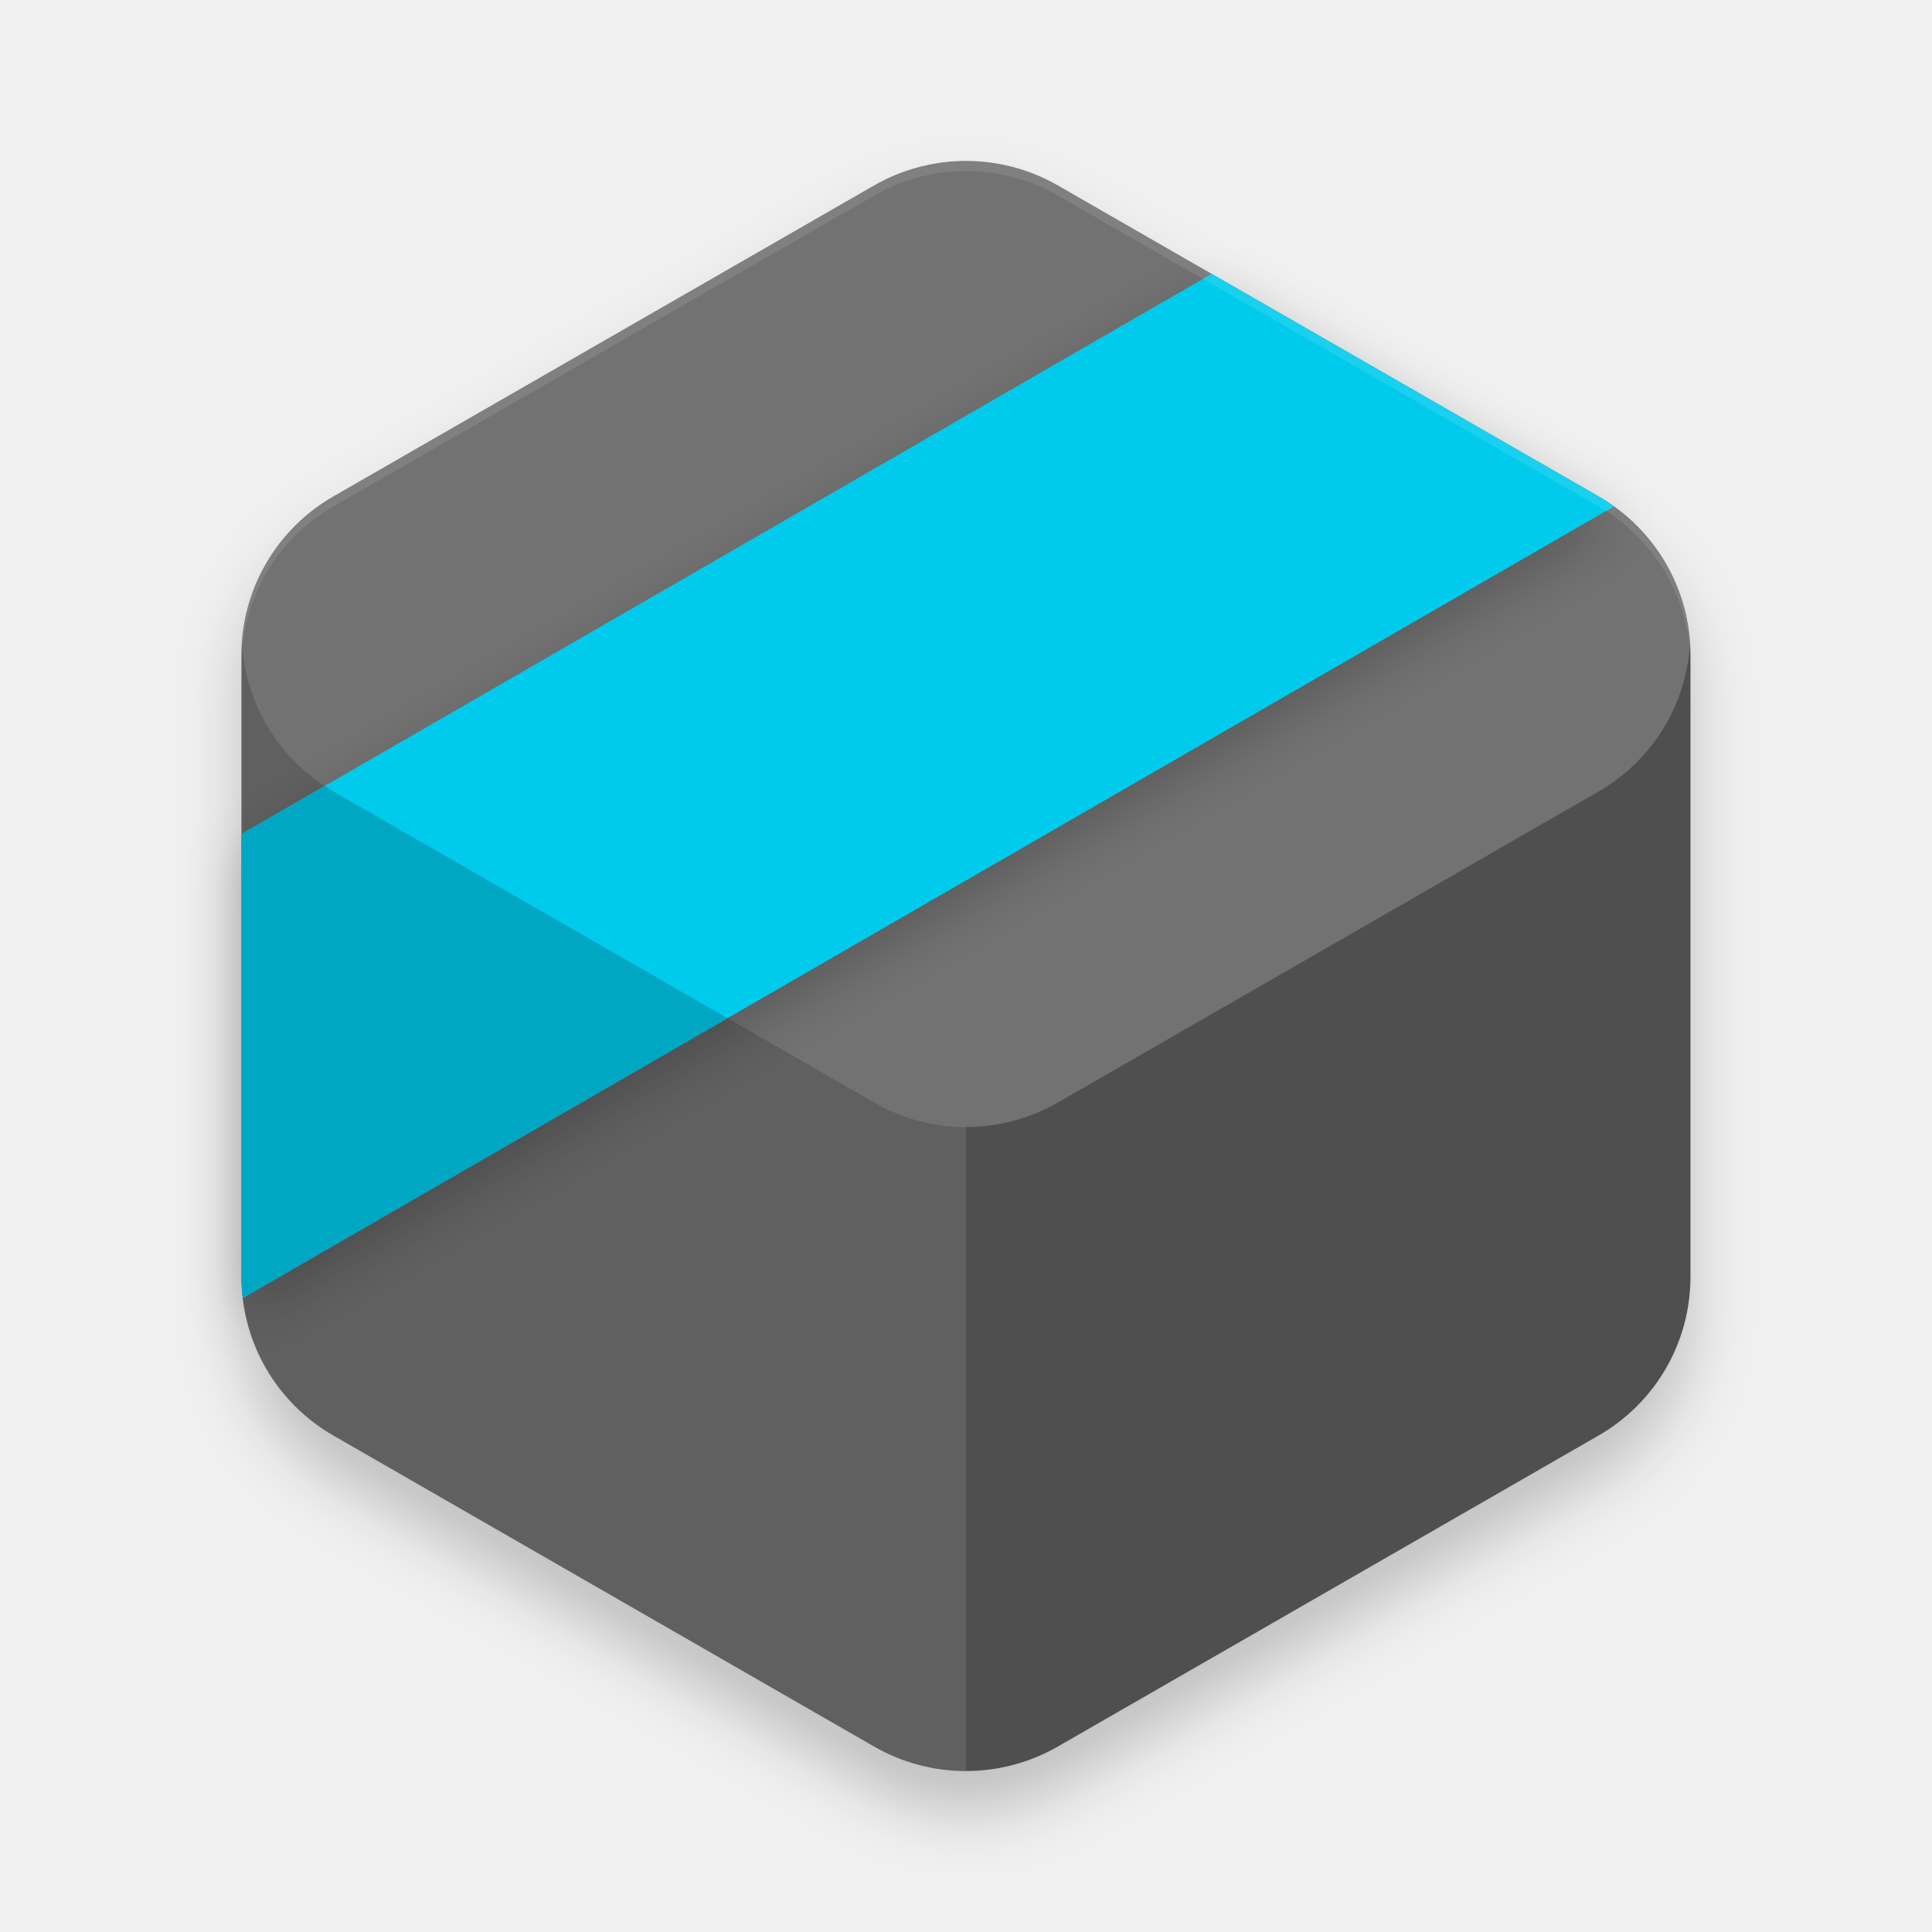
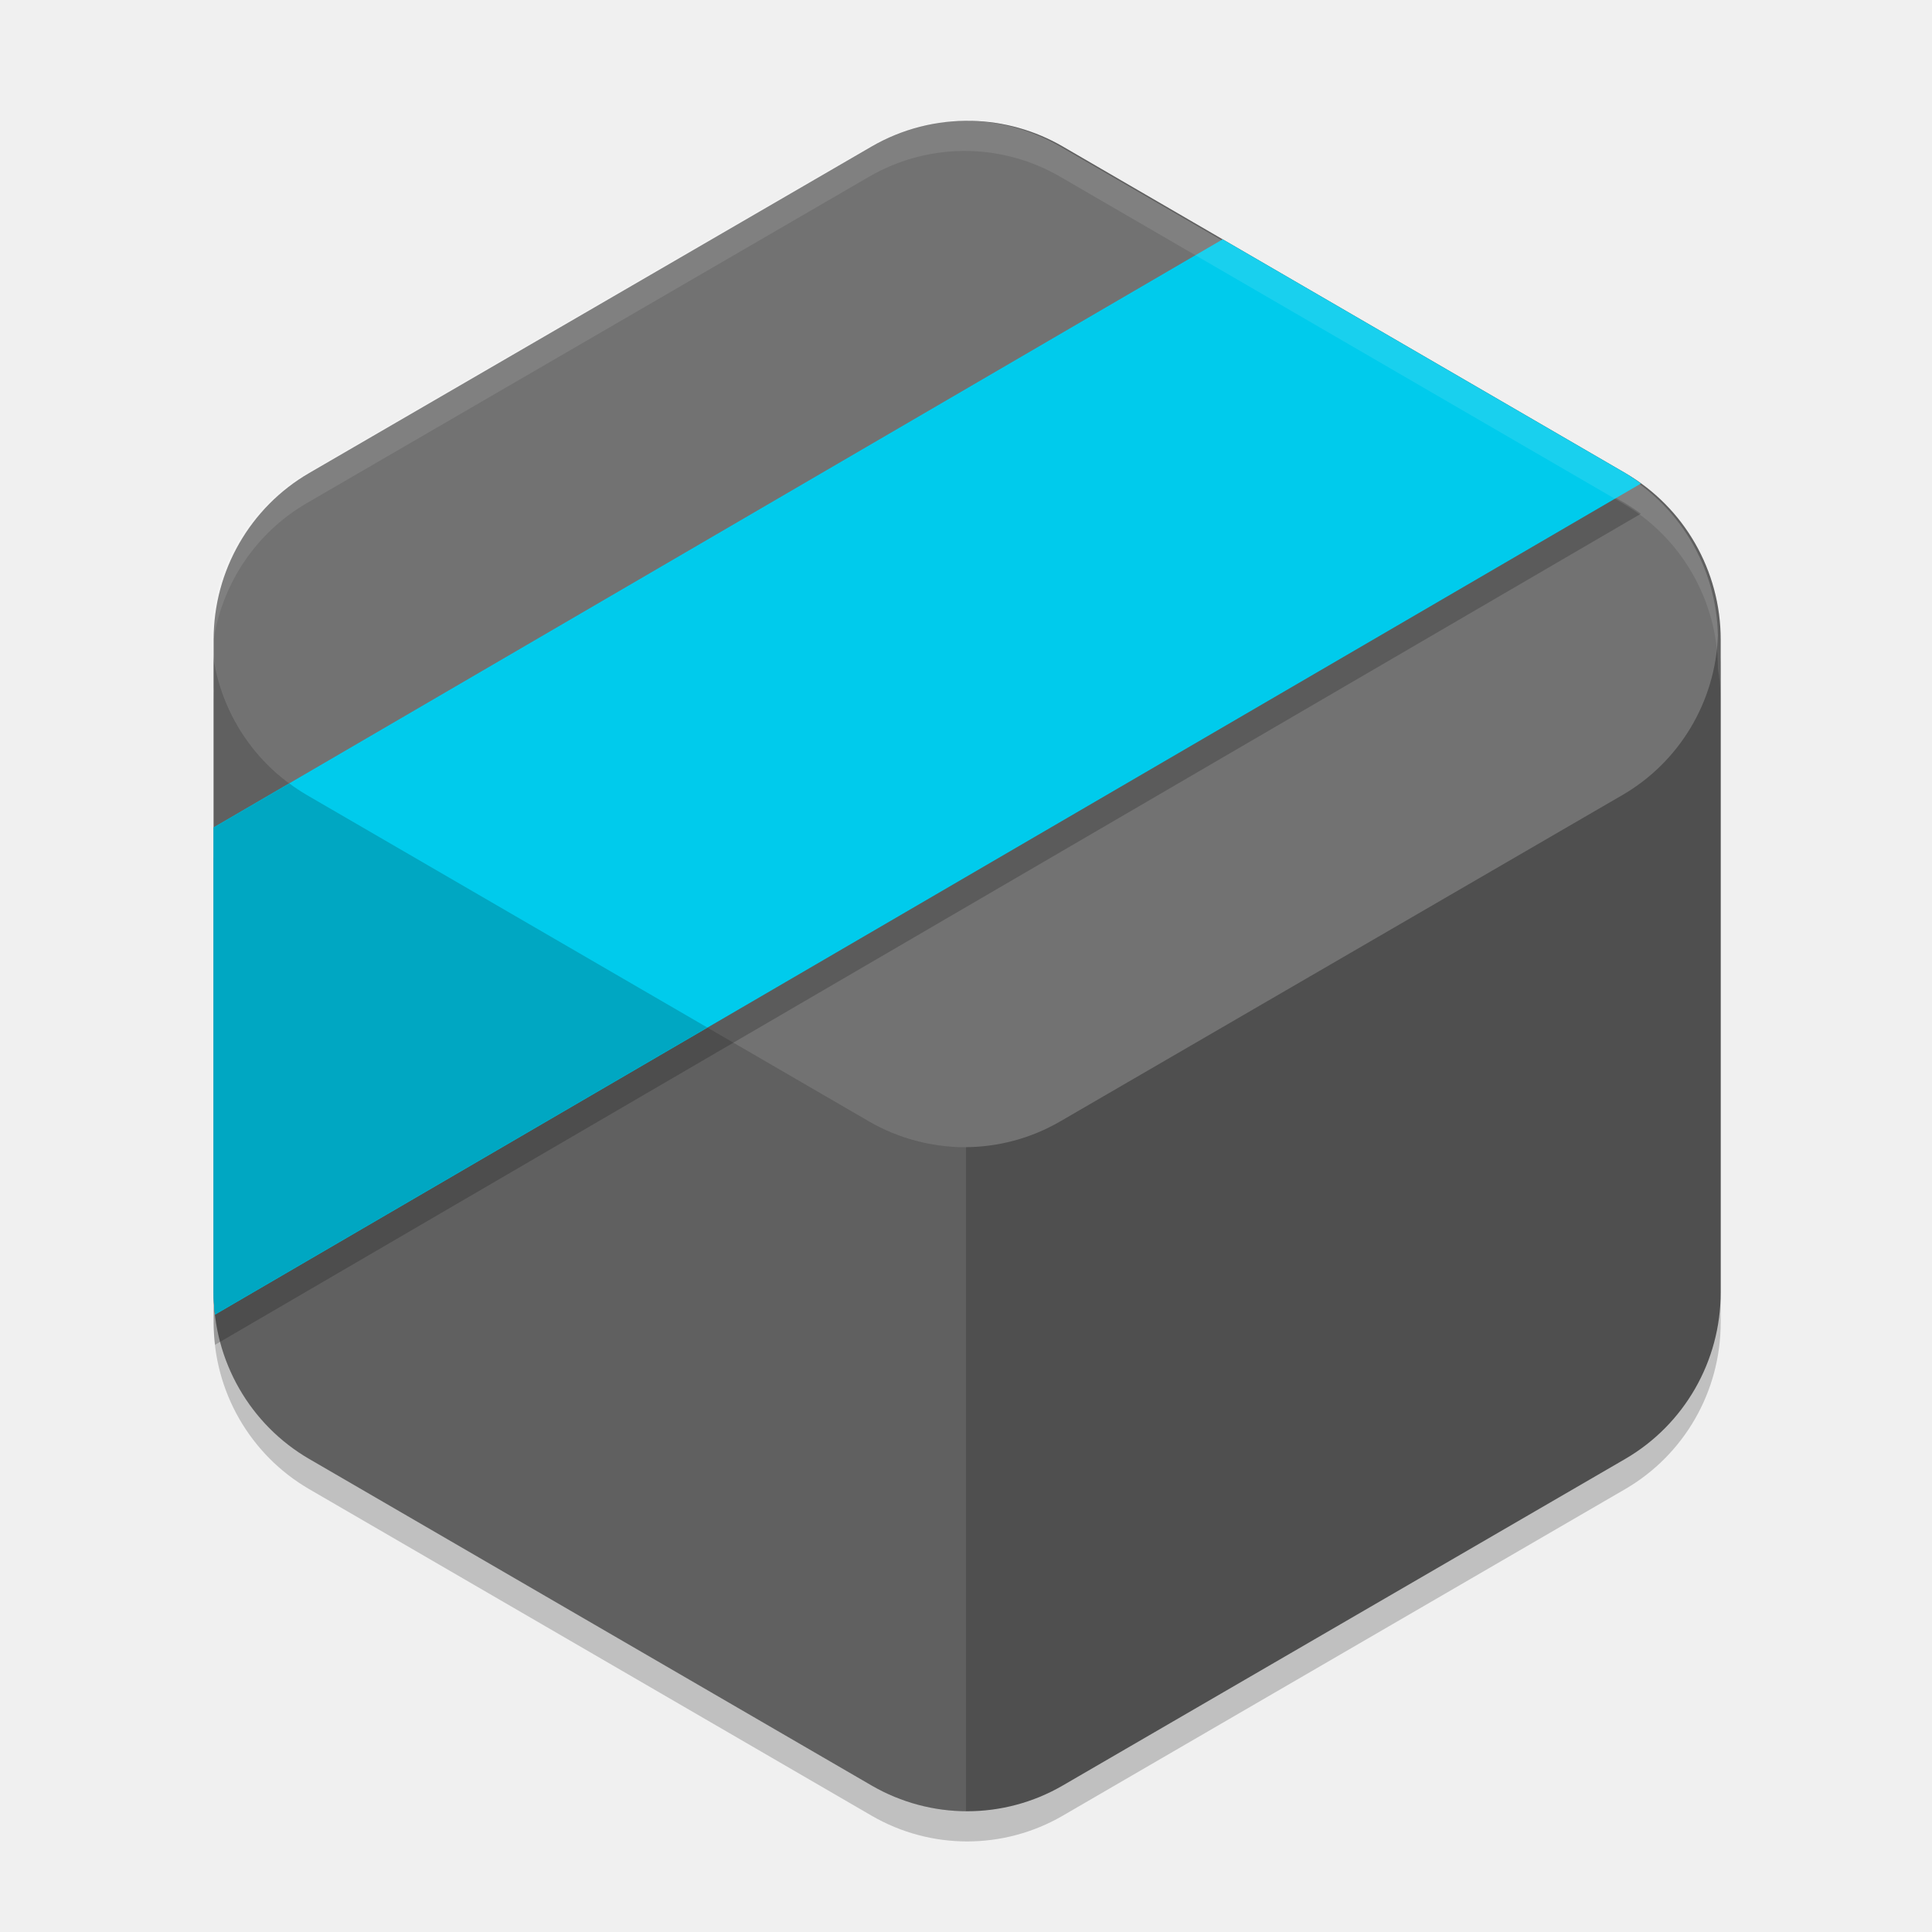
- <svg xmlns="http://www.w3.org/2000/svg" width="192" height="192" version="1" id="svg18">
-   <defs id="defs22">
-     <filter style="color-interpolation-filters:sRGB" id="filter975" x="-0.05" y="-0.045" width="1.101" height="1.09">
-       <feGaussianBlur stdDeviation="3.016" id="feGaussianBlur977" />
-     </filter>
-     <filter style="color-interpolation-filters:sRGB" id="filter979" x="-0.046" y="-0.062" width="1.092" height="1.123">
-       <feGaussianBlur stdDeviation="2.615" id="feGaussianBlur981" />
-     </filter>
-   </defs>
-   <path fill="#4f4f4f" d="m 96.431,20.003 a 18.263,18.192 0 0 0 -9.564,2.427 L 33.13,53.334 A 18.263,18.192 0 0 0 23.998,69.09 v 61.813 a 18.263,18.192 0 0 0 9.131,15.755 l 53.736,30.906 a 18.263,18.192 0 0 0 18.263,0 l 53.736,-30.906 a 18.263,18.192 0 0 0 9.132,-15.756 V 69.088 A 18.263,18.192 0 0 0 158.865,53.332 L 105.128,22.428 a 18.263,18.192 0 0 0 -8.7,-2.427 z" id="path937" style="opacity:0.2;fill:#000000;stroke-width:4;filter:url(#filter975)" />
-   <path fill="#4f4f4f" d="m 96.431,16.005 a 18.263,18.192 0 0 0 -9.564,2.427 L 33.13,49.336 A 18.263,18.192 0 0 0 23.998,65.093 v 61.813 a 18.263,18.192 0 0 0 9.131,15.755 l 53.736,30.906 a 18.263,18.192 0 0 0 18.263,0 l 53.736,-30.906 a 18.263,18.192 0 0 0 9.132,-15.756 V 65.091 A 18.263,18.192 0 0 0 158.865,49.335 L 105.128,18.431 a 18.263,18.192 0 0 0 -8.7,-2.427 z" id="path2" style="stroke-width:4" />
-   <path style="opacity:0.1;fill:#ffffff;stroke-width:4" d="m 94.178,16.102 a 18.263,18.192 0 0 0 -0.289,0.039 18.263,18.192 0 0 1 0.367,-0.039 18.263,18.192 0 0 0 -0.078,0 z m -1.664,0.242 a 18.263,18.192 0 0 0 -0.648,0.148 18.263,18.192 0 0 1 0.648,-0.148 z m -1.75,0.43 a 18.263,18.192 0 0 0 -0.594,0.195 18.263,18.192 0 0 1 0.594,-0.195 z m -1.773,0.625 a 18.263,18.192 0 0 0 -0.672,0.305 18.263,18.192 0 0 1 0.672,-0.305 z m -1.586,0.742 a 18.263,18.192 0 0 0 -0.539,0.289 18.263,18.192 0 0 1 0.539,-0.289 z M 33.131,49.336 a 18.263,18.192 0 0 0 -4.266,3.398 18.263,18.192 0 0 1 4.266,-3.398 z M 28.865,52.735 A 18.263,18.192 0 0 0 24.053,63.922 18.263,18.192 0 0 1 28.865,52.735 Z m -4.813,11.188 a 18.263,18.192 0 0 0 -0.055,1.172 v 61.813 a 18.263,18.192 0 0 0 9.133,15.75 l 53.735,30.907 a 18.263,18.192 0 0 0 9.133,2.422 v -64.001 a 18.263,18.192 0 0 1 -9.133,-2.422 L 33.131,78.657 A 18.263,18.192 0 0 1 24.053,63.922 Z" id="path4" />
-   <path style="opacity:0.2;fill:#ffffff;stroke-width:4" d="m 96.428,16 v 0.008 A 18.263,18.192 0 0 0 86.866,18.43 L 33.131,49.336 a 18.263,18.192 0 0 0 -9.078,14.586 18.263,18.192 0 0 0 9.078,14.734 l 53.735,30.907 a 18.263,18.192 0 0 0 18.266,0 L 158.867,78.657 a 18.263,18.192 0 0 0 9.078,-14.594 18.263,18.192 0 0 0 -9.078,-14.727 L 105.132,18.43 a 18.263,18.192 0 0 0 -8.703,-2.43 z" id="path10" />
-   <path style="opacity:0.2;stroke-width:4;filter:url(#filter979)" d="M 120.413,29.219 23.998,84.883 v 44.024 a 18.263,18.192 0 0 0 0.133,2.086 L 160.374,52.336 a 18.263,18.192 0 0 0 -1.508,-1 z" id="path12" />
-   <path style="fill:#00cbec;stroke-width:4" d="M 120.413,27.219 23.998,82.883 v 44.024 a 18.263,18.192 0 0 0 0.133,2.086 L 160.374,50.336 a 18.263,18.192 0 0 0 -1.508,-1 z" id="path14" />
-   <path style="fill:#00a7c2;stroke-width:4" d="m 32.28,78.102 -8.281,4.781 v 44.024 a 18.263,18.192 0 0 0 0.125,2.023 18.263,18.192 0 0 0 0.008,0.062 L 72.295,101.188 33.131,78.657 a 18.263,18.192 0 0 1 -0.852,-0.555 z" id="path16" />
-   <path id="path6" style="stroke-width:4;fill:#ffffff;opacity:0.1" d="M 96.428 16.008 A 18.263 18.192 0 0 0 86.867 18.43 L 33.131 49.336 A 18.263 18.192 0 0 0 23.998 65.092 L 23.998 66.094 A 18.263 18.192 0 0 1 33.131 50.336 L 86.867 19.43 A 18.263 18.192 0 0 1 96.428 17.008 L 96.43 17.008 A 18.263 18.192 0 0 1 105.133 19.43 L 158.869 50.336 A 18.263 18.192 0 0 1 168.002 66.094 L 168.002 65.092 A 18.263 18.192 0 0 0 158.869 49.336 L 105.133 18.43 A 18.263 18.192 0 0 0 96.43 16.008 L 96.428 16.008 z " />
+ <svg xmlns="http://www.w3.org/2000/svg" width="64" height="64" version="1">
+   <path style="opacity:0.2" d="M 32.188,5.004 A 6.332,6.367 0 0 0 28.873,5.853 L 10.243,16.669 a 6.332,6.367 0 0 0 -3.166,5.514 l 0,21.633 a 6.332,6.367 0 0 0 3.166,5.514 l 18.63,10.817 a 6.332,6.367 0 0 0 6.332,0 L 53.834,49.33 A 6.332,6.367 0 0 0 57,43.816 L 57,22.183 A 6.332,6.367 0 0 0 53.834,16.668 L 35.204,5.852 a 6.332,6.367 0 0 0 -3.016,-0.849 z" />
+   <path style="fill:#4f4f4f" d="M 32.188,4.004 A 6.332,6.367 0 0 0 28.873,4.853 L 10.243,15.669 a 6.332,6.367 0 0 0 -3.166,5.514 l 0,21.633 a 6.332,6.367 0 0 0 3.166,5.514 l 18.63,10.817 a 6.332,6.367 0 0 0 6.332,0 L 53.834,48.331 A 6.332,6.367 0 0 0 57,42.816 L 57,21.183 A 6.332,6.367 0 0 0 53.834,15.668 L 35.204,4.852 a 6.332,6.367 0 0 0 -3.016,-0.849 z" />
+   <path style="opacity:0.1;fill:#ffffff" d="m 7.077,21.779 0,21.038 c -6.916e-4,2.275 1.206,4.378 3.165,5.515 l 18.631,10.816 c 0.963,0.557 2.016,0.849 3.127,0.848 l 0,-21.999 c -1.139,0.016 -2.222,-0.277 -3.209,-0.848 L 10.159,26.333 C 8.498,25.364 7.364,23.688 7.077,21.779 Z" />
+   <path style="opacity:0.2;fill:#ffffff" d="m 32.104,4.002 a 6.332,6.367 0 0 0 -3.315,0.852 L 10.158,15.669 a 6.332,6.367 0 0 0 -3.158,5.277 6.332,6.367 0 0 0 3.158,5.387 l 18.631,10.816 a 6.332,6.367 0 0 0 6.33,0 L 53.751,26.333 A 6.332,6.367 0 0 0 56.908,21.056 6.332,6.367 0 0 0 53.751,15.669 L 35.119,4.853 A 6.332,6.367 0 0 0 32.104,4.002 Z" />
+   <path style="opacity:0.2" d="M 40.503,8.928 7.077,28.41 l 0,15.408 a 6.332,6.367 0 0 0 0.046,0.73 L 54.357,17.019 A 6.332,6.367 0 0 0 53.835,16.669 L 40.503,8.928 Z" />
+   <path style="fill:#00cbec" d="m 40.503,7.928 -33.426,19.482 0,15.408 a 6.332,6.367 0 0 0 0.046,0.73 L 54.357,16.019 A 6.332,6.367 0 0 0 53.835,15.669 L 40.503,7.928 Z" />
+   <path style="fill:#00a7c2" d="m 9.582,25.95 -2.505,1.461 0,15.406 a 6.332,6.367 0 0 0 0.045,0.73 L 23.435,34.04 10.159,26.333 A 6.332,6.367 0 0 1 9.582,25.95 Z" />
+   <path style="opacity:0.1;fill:#ffffff" d="M 32.187,4.002 A 6.332,6.367 0 0 0 28.872,4.854 L 10.242,15.67 A 6.332,6.367 0 0 0 7.077,21.186 6.332,6.367 0 0 1 10.158,16.67 L 28.79,5.854 a 6.332,6.367 0 0 1 3.315,-0.852 6.332,6.367 0 0 1 3.015,0.852 l 18.63,10.816 a 6.332,6.367 0 0 1 3.158,5.387 6.332,6.367 0 0 1 -0.002,0.061 6.332,6.367 0 0 1 0,0.002 6.332,6.367 0 0 1 0.094,1.062 l 0,-2 A 6.332,6.367 0 0 0 53.835,15.67 L 35.203,4.854 A 6.332,6.367 0 0 0 32.187,4.002 Z M 7.077,22.779 l 0,0.406 a 6.332,6.367 0 0 1 0.015,-0.312 6.332,6.367 0 0 1 -0.015,-0.094 z" />
</svg>
